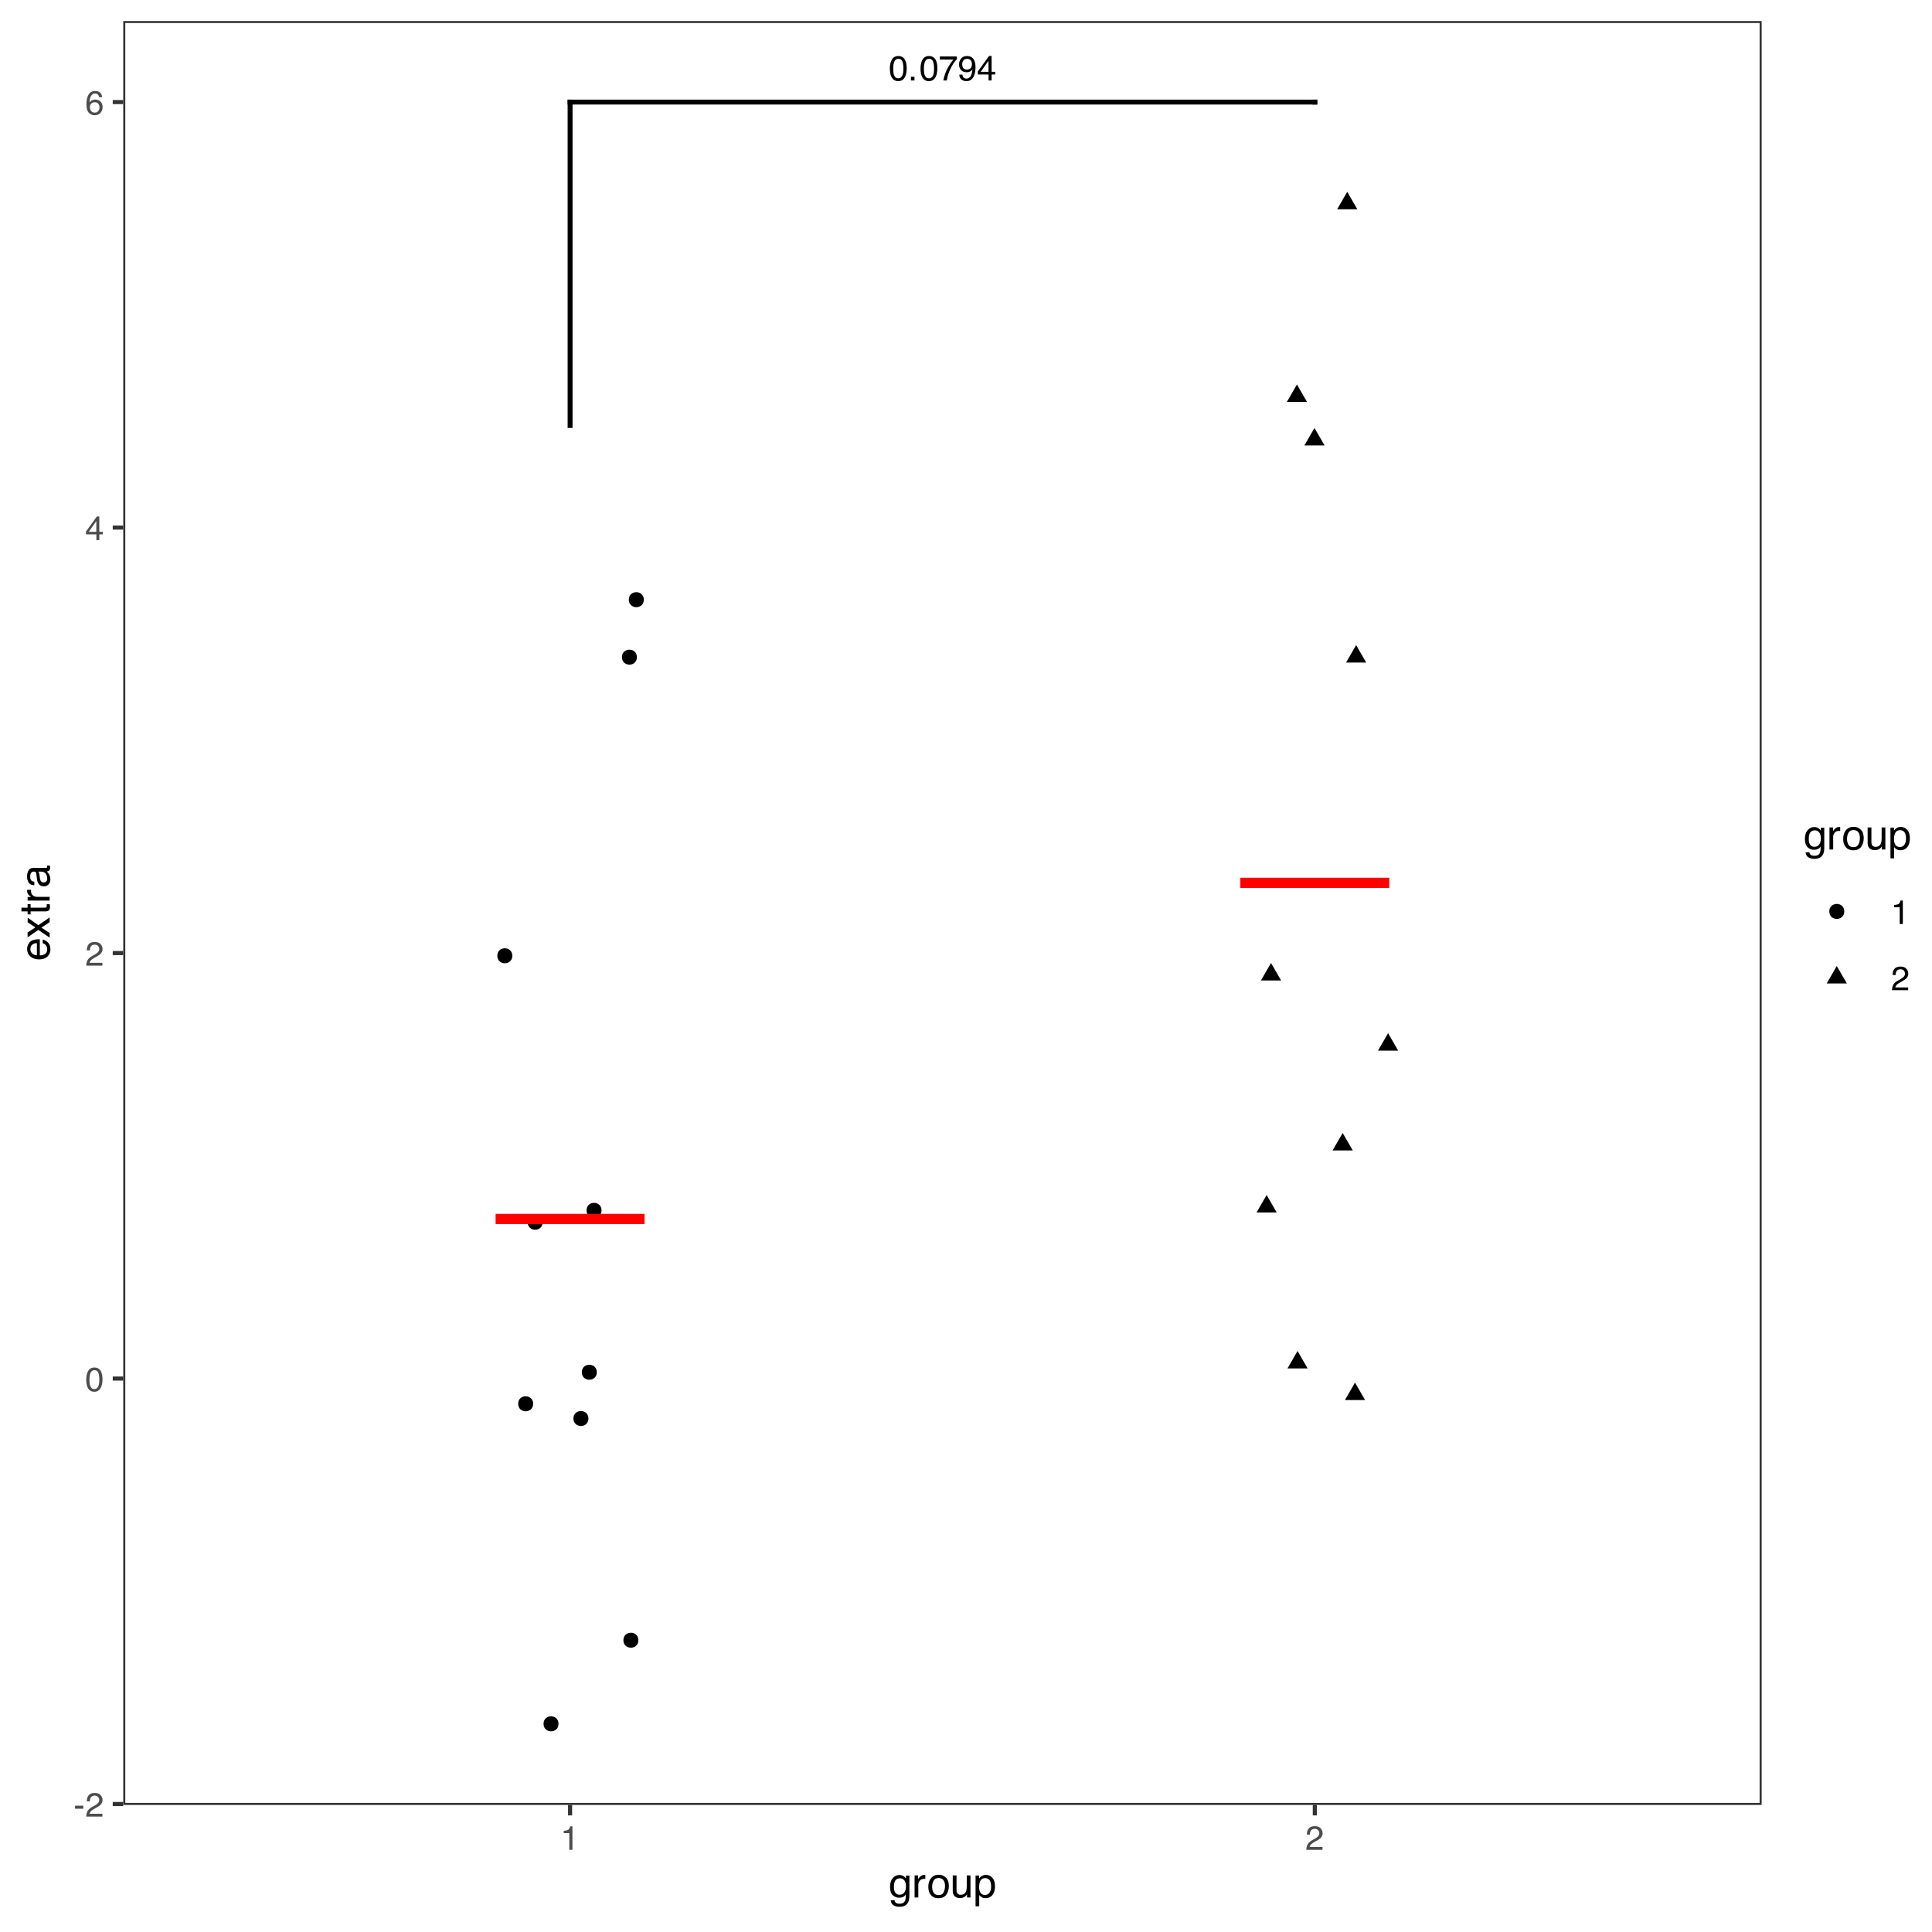
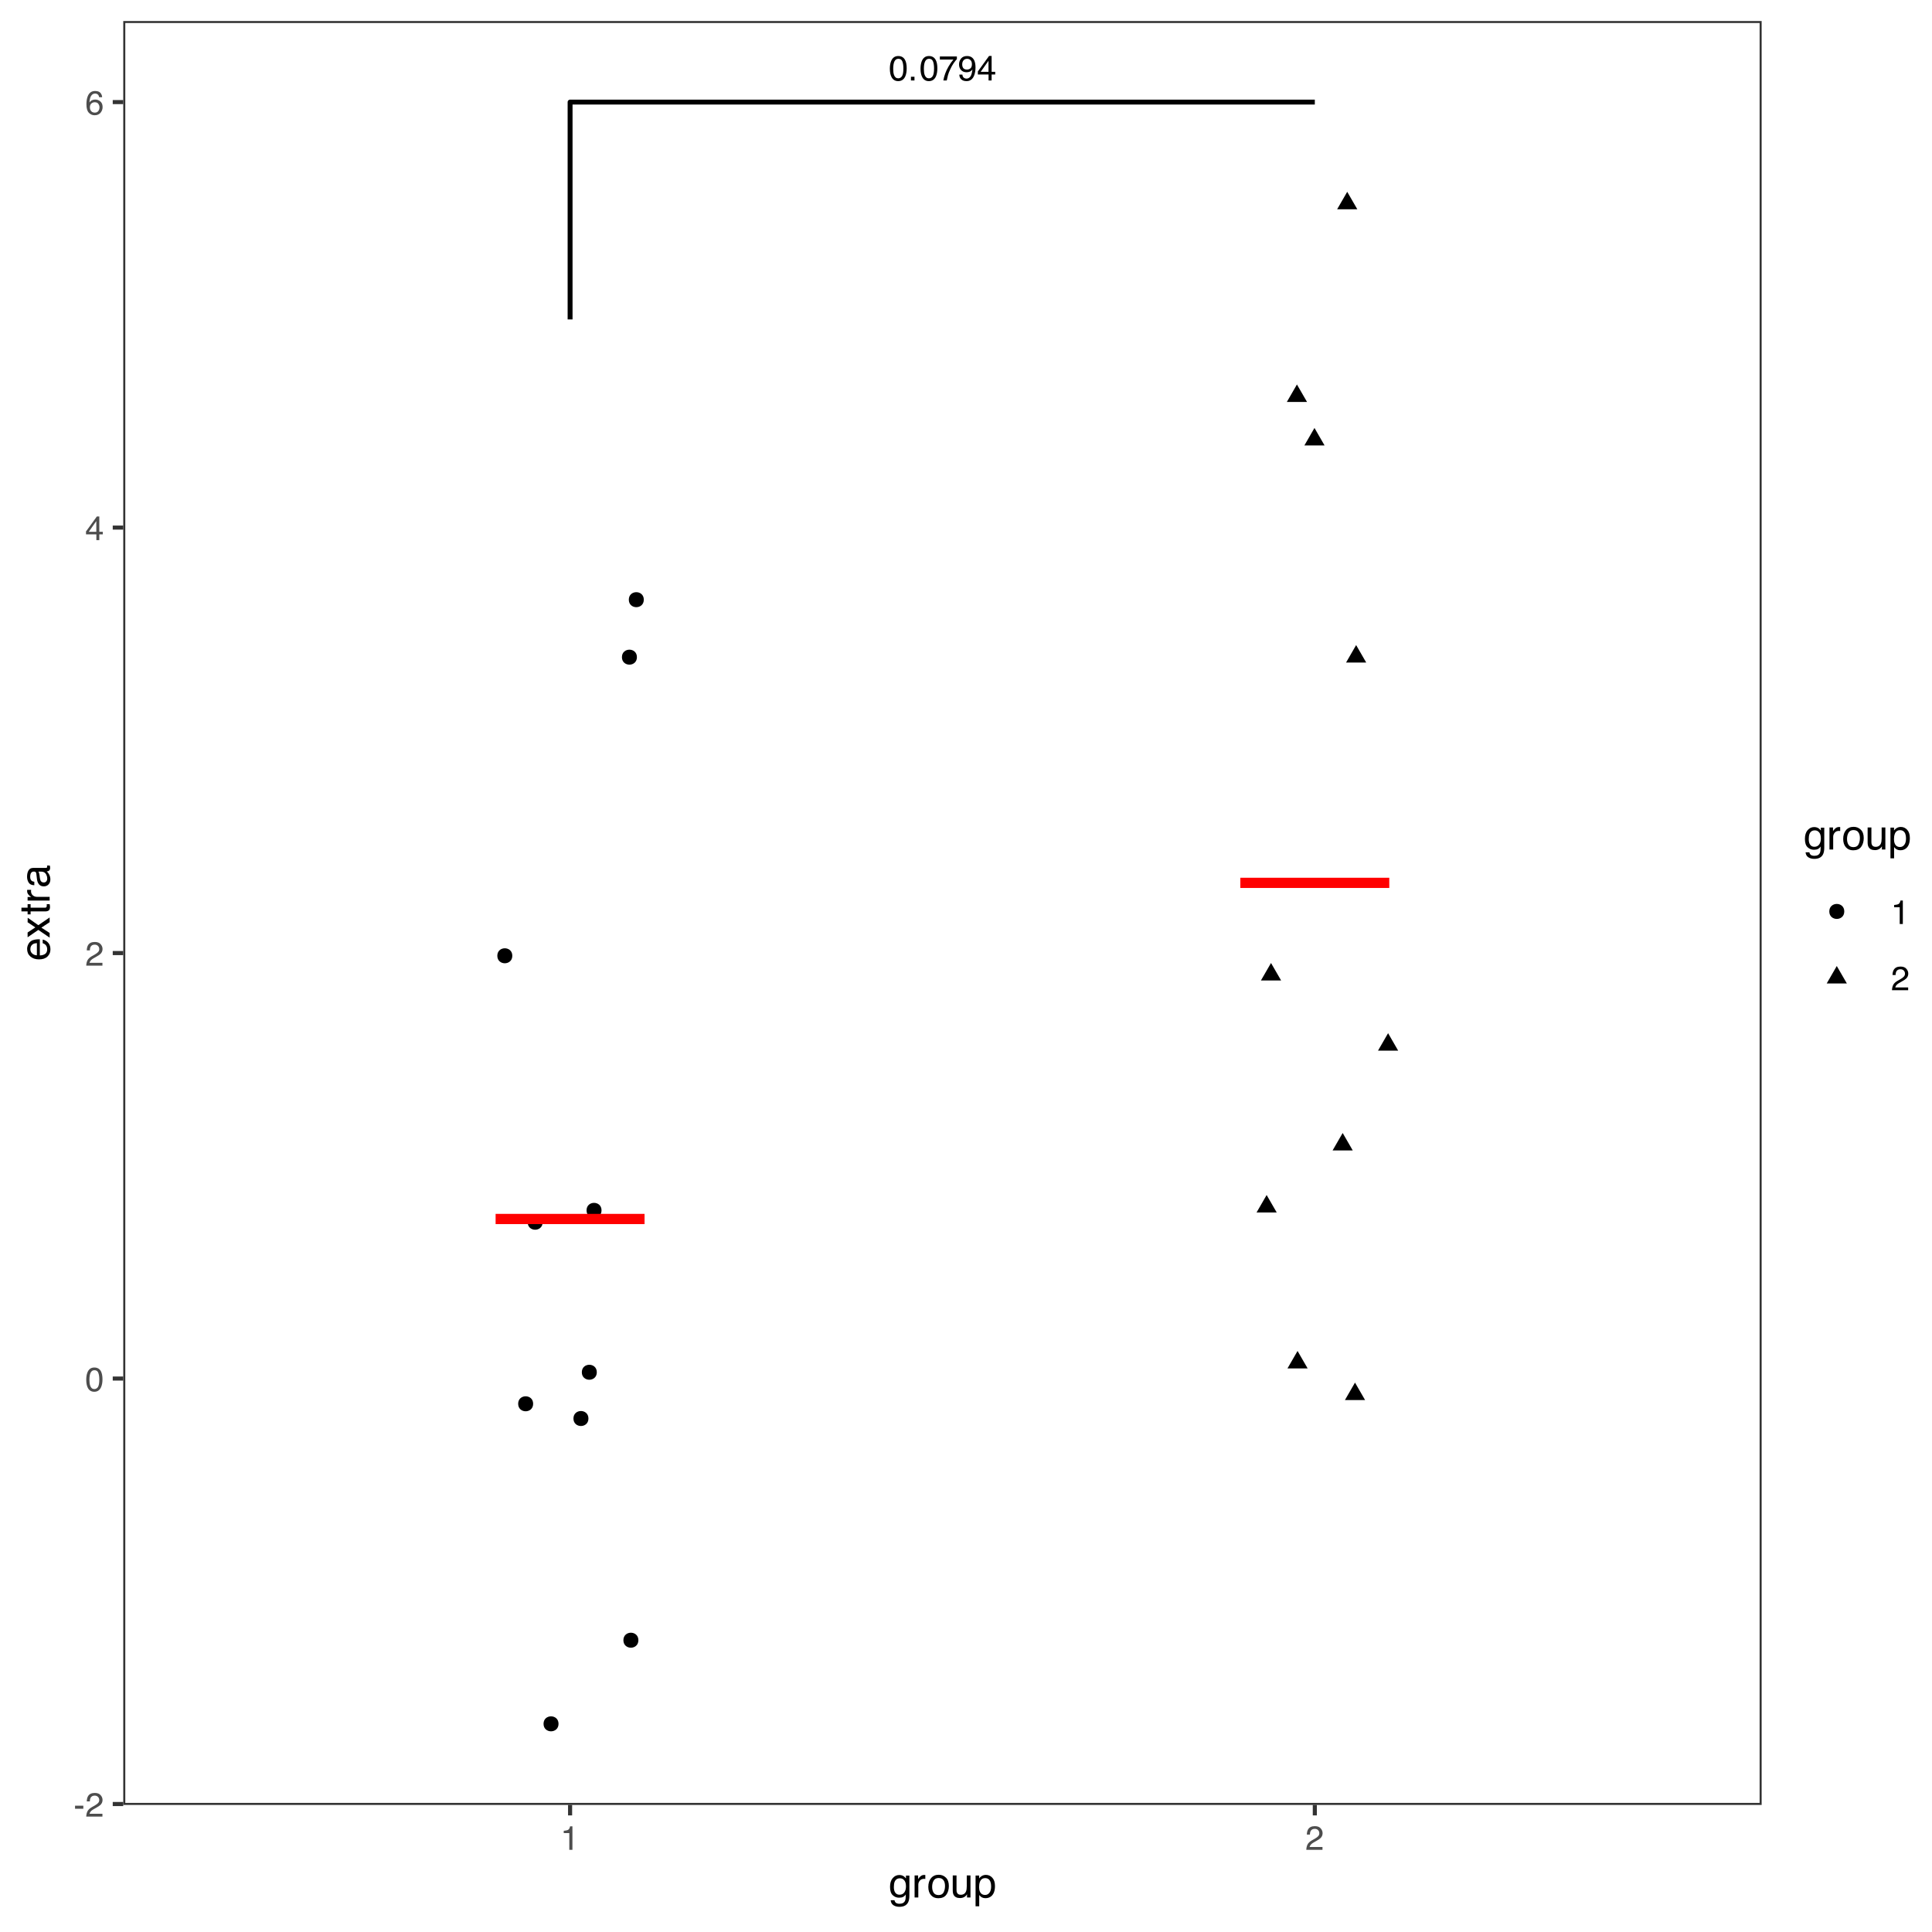
<svg xmlns="http://www.w3.org/2000/svg" xmlns:xlink="http://www.w3.org/1999/xlink" width="504pt" height="504pt" viewBox="0 0 504 504">
  <defs>
    <g>
      <g id="glyph-0-0">
        <path d="M 0.297 0 L 0.297 -6.531 L 5.484 -6.531 L 5.484 0 Z M 4.656 -0.812 L 4.656 -5.719 L 1.109 -5.719 L 1.109 -0.812 Z M 4.656 -0.812 " />
      </g>
      <g id="glyph-0-1">
        <path d="M 2.469 -6.375 C 3.289 -6.375 3.883 -6.031 4.25 -5.344 C 4.531 -4.82 4.672 -4.102 4.672 -3.188 C 4.672 -2.32 4.547 -1.609 4.297 -1.047 C 3.922 -0.234 3.305 0.172 2.453 0.172 C 1.691 0.172 1.125 -0.16 0.75 -0.828 C 0.438 -1.379 0.281 -2.125 0.281 -3.062 C 0.281 -3.781 0.375 -4.398 0.562 -4.922 C 0.914 -5.891 1.551 -6.375 2.469 -6.375 Z M 2.453 -0.562 C 2.867 -0.562 3.195 -0.742 3.438 -1.109 C 3.688 -1.473 3.812 -2.156 3.812 -3.156 C 3.812 -3.883 3.723 -4.484 3.547 -4.953 C 3.367 -5.422 3.023 -5.656 2.516 -5.656 C 2.047 -5.656 1.703 -5.43 1.484 -4.984 C 1.266 -4.535 1.156 -3.883 1.156 -3.031 C 1.156 -2.375 1.223 -1.848 1.359 -1.453 C 1.578 -0.859 1.941 -0.562 2.453 -0.562 Z M 2.453 -0.562 " />
      </g>
      <g id="glyph-0-2">
        <path d="M 0.781 -0.969 L 1.703 -0.969 L 1.703 0 L 0.781 0 Z M 0.781 -0.969 " />
      </g>
      <g id="glyph-0-3">
        <path d="M 4.766 -6.266 L 4.766 -5.562 C 4.555 -5.363 4.281 -5.02 3.938 -4.531 C 3.602 -4.039 3.305 -3.508 3.047 -2.938 C 2.785 -2.383 2.586 -1.879 2.453 -1.422 C 2.367 -1.129 2.258 -0.656 2.125 0 L 1.234 0 C 1.441 -1.219 1.891 -2.426 2.578 -3.625 C 2.984 -4.332 3.41 -4.941 3.859 -5.453 L 0.328 -5.453 L 0.328 -6.266 Z M 4.766 -6.266 " />
      </g>
      <g id="glyph-0-4">
        <path d="M 1.203 -1.531 C 1.234 -1.094 1.406 -0.789 1.719 -0.625 C 1.883 -0.531 2.066 -0.484 2.266 -0.484 C 2.648 -0.484 2.977 -0.645 3.25 -0.969 C 3.52 -1.289 3.711 -1.938 3.828 -2.906 C 3.648 -2.625 3.426 -2.426 3.156 -2.312 C 2.895 -2.195 2.613 -2.141 2.312 -2.141 C 1.695 -2.141 1.211 -2.332 0.859 -2.719 C 0.504 -3.102 0.328 -3.594 0.328 -4.188 C 0.328 -4.77 0.504 -5.281 0.859 -5.719 C 1.211 -6.156 1.734 -6.375 2.422 -6.375 C 3.348 -6.375 3.988 -5.957 4.344 -5.125 C 4.531 -4.664 4.625 -4.086 4.625 -3.391 C 4.625 -2.617 4.508 -1.93 4.281 -1.328 C 3.895 -0.328 3.234 0.172 2.297 0.172 C 1.68 0.172 1.211 0.008 0.891 -0.312 C 0.566 -0.633 0.406 -1.039 0.406 -1.531 Z M 2.422 -2.844 C 2.742 -2.844 3.035 -2.945 3.297 -3.156 C 3.555 -3.363 3.688 -3.727 3.688 -4.25 C 3.688 -4.719 3.566 -5.066 3.328 -5.297 C 3.098 -5.535 2.801 -5.656 2.438 -5.656 C 2.039 -5.656 1.727 -5.52 1.5 -5.25 C 1.27 -4.988 1.156 -4.641 1.156 -4.203 C 1.156 -3.785 1.254 -3.453 1.453 -3.203 C 1.66 -2.961 1.984 -2.844 2.422 -2.844 Z M 2.422 -2.844 " />
      </g>
      <g id="glyph-0-5">
        <path d="M 3.016 -2.25 L 3.016 -5.141 L 0.969 -2.25 Z M 3.031 0 L 3.031 -1.562 L 0.234 -1.562 L 0.234 -2.344 L 3.156 -6.391 L 3.828 -6.391 L 3.828 -2.25 L 4.766 -2.25 L 4.766 -1.562 L 3.828 -1.562 L 3.828 0 Z M 3.031 0 " />
      </g>
      <g id="glyph-1-0">
        <path d="M 0.281 0 L 0.281 -6.312 L 5.297 -6.312 L 5.297 0 Z M 4.5 -0.797 L 4.5 -5.516 L 1.078 -5.516 L 1.078 -0.797 Z M 4.5 -0.797 " />
      </g>
      <g id="glyph-1-1">
        <path d="M 0.359 -2.844 L 2.516 -2.844 L 2.516 -2.047 L 0.359 -2.047 Z M 0.359 -2.844 " />
      </g>
      <g id="glyph-1-2">
        <path d="M 0.281 0 C 0.301 -0.531 0.406 -0.988 0.594 -1.375 C 0.789 -1.77 1.164 -2.129 1.719 -2.453 L 2.547 -2.922 C 2.91 -3.141 3.164 -3.328 3.312 -3.484 C 3.551 -3.711 3.672 -3.984 3.672 -4.297 C 3.672 -4.648 3.562 -4.93 3.344 -5.141 C 3.133 -5.359 2.848 -5.469 2.484 -5.469 C 1.961 -5.469 1.598 -5.266 1.391 -4.859 C 1.285 -4.648 1.227 -4.352 1.219 -3.969 L 0.422 -3.969 C 0.43 -4.5 0.531 -4.938 0.719 -5.281 C 1.051 -5.875 1.645 -6.172 2.5 -6.172 C 3.195 -6.172 3.707 -5.977 4.031 -5.594 C 4.363 -5.219 4.531 -4.797 4.531 -4.328 C 4.531 -3.836 4.352 -3.414 4 -3.062 C 3.801 -2.863 3.441 -2.617 2.922 -2.328 L 2.344 -2 C 2.062 -1.844 1.836 -1.695 1.672 -1.562 C 1.391 -1.312 1.211 -1.035 1.141 -0.734 L 4.5 -0.734 L 4.5 0 Z M 0.281 0 " />
      </g>
      <g id="glyph-1-3">
        <path d="M 2.375 -6.156 C 3.176 -6.156 3.754 -5.828 4.109 -5.172 C 4.379 -4.66 4.516 -3.961 4.516 -3.078 C 4.516 -2.242 4.391 -1.555 4.141 -1.016 C 3.785 -0.223 3.195 0.172 2.375 0.172 C 1.633 0.172 1.082 -0.148 0.719 -0.797 C 0.426 -1.328 0.281 -2.047 0.281 -2.953 C 0.281 -3.648 0.367 -4.25 0.547 -4.75 C 0.879 -5.688 1.488 -6.156 2.375 -6.156 Z M 2.375 -0.531 C 2.77 -0.531 3.086 -0.707 3.328 -1.062 C 3.566 -1.426 3.688 -2.086 3.688 -3.047 C 3.688 -3.754 3.598 -4.332 3.422 -4.781 C 3.254 -5.227 2.922 -5.453 2.422 -5.453 C 1.973 -5.453 1.641 -5.238 1.422 -4.812 C 1.211 -4.383 1.109 -3.754 1.109 -2.922 C 1.109 -2.297 1.176 -1.789 1.312 -1.406 C 1.52 -0.82 1.875 -0.531 2.375 -0.531 Z M 2.375 -0.531 " />
      </g>
      <g id="glyph-1-4">
        <path d="M 2.906 -2.172 L 2.906 -4.969 L 0.938 -2.172 Z M 2.922 0 L 2.922 -1.5 L 0.219 -1.5 L 0.219 -2.266 L 3.047 -6.172 L 3.688 -6.172 L 3.688 -2.172 L 4.594 -2.172 L 4.594 -1.5 L 3.688 -1.5 L 3.688 0 Z M 2.922 0 " />
      </g>
      <g id="glyph-1-5">
        <path d="M 2.578 -6.172 C 3.266 -6.172 3.742 -5.992 4.016 -5.641 C 4.285 -5.285 4.422 -4.922 4.422 -4.547 L 3.656 -4.547 C 3.602 -4.785 3.531 -4.973 3.438 -5.109 C 3.25 -5.367 2.961 -5.5 2.578 -5.5 C 2.148 -5.5 1.805 -5.297 1.547 -4.891 C 1.297 -4.492 1.156 -3.926 1.125 -3.188 C 1.301 -3.445 1.523 -3.641 1.797 -3.766 C 2.047 -3.879 2.32 -3.938 2.625 -3.938 C 3.133 -3.938 3.582 -3.77 3.969 -3.438 C 4.352 -3.113 4.547 -2.625 4.547 -1.969 C 4.547 -1.414 4.363 -0.922 4 -0.484 C 3.633 -0.055 3.117 0.156 2.453 0.156 C 1.867 0.156 1.367 -0.062 0.953 -0.5 C 0.535 -0.938 0.328 -1.672 0.328 -2.703 C 0.328 -3.461 0.422 -4.109 0.609 -4.641 C 0.961 -5.66 1.617 -6.172 2.578 -6.172 Z M 2.516 -0.531 C 2.922 -0.531 3.223 -0.664 3.422 -0.938 C 3.629 -1.207 3.734 -1.531 3.734 -1.906 C 3.734 -2.219 3.641 -2.516 3.453 -2.797 C 3.273 -3.086 2.953 -3.234 2.484 -3.234 C 2.148 -3.234 1.859 -3.125 1.609 -2.906 C 1.359 -2.688 1.234 -2.352 1.234 -1.906 C 1.234 -1.52 1.344 -1.191 1.562 -0.922 C 1.789 -0.66 2.109 -0.531 2.516 -0.531 Z M 2.516 -0.531 " />
      </g>
      <g id="glyph-1-6">
        <path d="M 0.844 -4.359 L 0.844 -4.953 C 1.395 -5.004 1.781 -5.094 2 -5.219 C 2.227 -5.344 2.395 -5.645 2.5 -6.125 L 3.109 -6.125 L 3.109 0 L 2.297 0 L 2.297 -4.359 Z M 0.844 -4.359 " />
      </g>
      <g id="glyph-2-0">
        <path d="M 0.359 0 L 0.359 -7.891 L 6.625 -7.891 L 6.625 0 Z M 5.625 -0.984 L 5.625 -6.906 L 1.344 -6.906 L 1.344 -0.984 Z M 5.625 -0.984 " />
      </g>
      <g id="glyph-2-1">
        <path d="M 2.734 -5.859 C 3.191 -5.859 3.586 -5.742 3.922 -5.516 C 4.098 -5.391 4.285 -5.207 4.484 -4.969 L 4.484 -5.703 L 5.375 -5.703 L 5.375 -0.469 C 5.375 0.258 5.266 0.836 5.047 1.266 C 4.648 2.047 3.895 2.438 2.781 2.438 C 2.156 2.438 1.629 2.297 1.203 2.016 C 0.785 1.734 0.551 1.301 0.5 0.719 L 1.484 0.719 C 1.535 0.969 1.629 1.164 1.766 1.312 C 1.984 1.531 2.328 1.641 2.797 1.641 C 3.535 1.641 4.02 1.375 4.25 0.844 C 4.383 0.539 4.445 -0.004 4.438 -0.797 C 4.25 -0.504 4.016 -0.285 3.734 -0.141 C 3.461 -0.004 3.109 0.062 2.672 0.062 C 2.047 0.062 1.5 -0.156 1.031 -0.594 C 0.562 -1.031 0.328 -1.758 0.328 -2.781 C 0.328 -3.75 0.562 -4.504 1.031 -5.047 C 1.5 -5.586 2.066 -5.859 2.734 -5.859 Z M 4.484 -2.906 C 4.484 -3.613 4.332 -4.141 4.031 -4.484 C 3.738 -4.828 3.367 -5 2.922 -5 C 2.234 -5 1.766 -4.68 1.516 -4.047 C 1.391 -3.703 1.328 -3.254 1.328 -2.703 C 1.328 -2.055 1.457 -1.562 1.719 -1.219 C 1.977 -0.883 2.332 -0.719 2.781 -0.719 C 3.469 -0.719 3.957 -1.031 4.25 -1.656 C 4.406 -2.008 4.484 -2.426 4.484 -2.906 Z M 2.859 -5.891 Z M 2.859 -5.891 " />
      </g>
      <g id="glyph-2-2">
        <path d="M 0.734 -5.75 L 1.656 -5.75 L 1.656 -4.766 C 1.727 -4.953 1.91 -5.18 2.203 -5.453 C 2.492 -5.734 2.832 -5.875 3.219 -5.875 C 3.238 -5.875 3.27 -5.875 3.312 -5.875 C 3.352 -5.875 3.426 -5.867 3.531 -5.859 L 3.531 -4.828 C 3.477 -4.836 3.426 -4.844 3.375 -4.844 C 3.32 -4.852 3.27 -4.859 3.219 -4.859 C 2.727 -4.859 2.352 -4.703 2.094 -4.391 C 1.832 -4.078 1.703 -3.719 1.703 -3.312 L 1.703 0 L 0.734 0 Z M 0.734 -5.75 " />
      </g>
      <g id="glyph-2-3">
        <path d="M 2.984 -0.625 C 3.629 -0.625 4.07 -0.863 4.312 -1.344 C 4.551 -1.832 4.672 -2.375 4.672 -2.969 C 4.672 -3.508 4.582 -3.945 4.406 -4.281 C 4.133 -4.812 3.664 -5.078 3 -5.078 C 2.406 -5.078 1.973 -4.848 1.703 -4.391 C 1.441 -3.941 1.312 -3.398 1.312 -2.766 C 1.312 -2.148 1.441 -1.641 1.703 -1.234 C 1.973 -0.828 2.398 -0.625 2.984 -0.625 Z M 3.031 -5.922 C 3.77 -5.922 4.395 -5.672 4.906 -5.172 C 5.414 -4.68 5.672 -3.957 5.672 -3 C 5.672 -2.07 5.445 -1.305 5 -0.703 C 4.551 -0.098 3.852 0.203 2.906 0.203 C 2.113 0.203 1.484 -0.062 1.016 -0.594 C 0.547 -1.125 0.312 -1.844 0.312 -2.75 C 0.312 -3.719 0.555 -4.488 1.047 -5.062 C 1.535 -5.633 2.195 -5.922 3.031 -5.922 Z M 3 -5.891 Z M 3 -5.891 " />
      </g>
      <g id="glyph-2-4">
        <path d="M 1.672 -5.75 L 1.672 -1.938 C 1.672 -1.645 1.719 -1.406 1.812 -1.219 C 1.988 -0.875 2.312 -0.703 2.781 -0.703 C 3.445 -0.703 3.906 -1 4.156 -1.594 C 4.281 -1.914 4.344 -2.359 4.344 -2.922 L 4.344 -5.75 L 5.312 -5.75 L 5.312 0 L 4.406 0 L 4.422 -0.844 C 4.297 -0.625 4.141 -0.441 3.953 -0.297 C 3.578 0.004 3.129 0.156 2.609 0.156 C 1.785 0.156 1.223 -0.117 0.922 -0.672 C 0.766 -0.961 0.688 -1.352 0.688 -1.844 L 0.688 -5.75 Z M 3 -5.891 Z M 3 -5.891 " />
      </g>
      <g id="glyph-2-5">
        <path d="M 3.141 -0.656 C 3.586 -0.656 3.957 -0.844 4.25 -1.219 C 4.551 -1.594 4.703 -2.156 4.703 -2.906 C 4.703 -3.363 4.641 -3.758 4.516 -4.094 C 4.266 -4.727 3.805 -5.047 3.141 -5.047 C 2.461 -5.047 2.004 -4.711 1.766 -4.047 C 1.629 -3.68 1.562 -3.223 1.562 -2.672 C 1.562 -2.234 1.629 -1.859 1.766 -1.547 C 2.016 -0.953 2.473 -0.656 3.141 -0.656 Z M 0.641 -5.719 L 1.578 -5.719 L 1.578 -4.969 C 1.766 -5.227 1.973 -5.426 2.203 -5.562 C 2.535 -5.781 2.922 -5.891 3.359 -5.891 C 4.004 -5.891 4.555 -5.641 5.016 -5.141 C 5.473 -4.641 5.703 -3.926 5.703 -3 C 5.703 -1.75 5.375 -0.852 4.719 -0.312 C 4.301 0.02 3.816 0.188 3.266 0.188 C 2.828 0.188 2.461 0.09 2.172 -0.094 C 2.004 -0.195 1.812 -0.379 1.594 -0.641 L 1.594 2.297 L 0.641 2.297 Z M 0.641 -5.719 " />
      </g>
      <g id="glyph-3-0">
        <path d="M 0 -0.359 L -7.891 -0.359 L -7.891 -6.625 L 0 -6.625 Z M -0.984 -5.625 L -6.906 -5.625 L -6.906 -1.344 L -0.984 -1.344 Z M -0.984 -5.625 " />
      </g>
      <g id="glyph-3-1">
        <path d="M -5.875 -3.109 C -5.875 -3.516 -5.781 -3.906 -5.594 -4.281 C -5.406 -4.664 -5.156 -4.961 -4.844 -5.172 C -4.562 -5.359 -4.223 -5.484 -3.828 -5.547 C -3.566 -5.609 -3.145 -5.641 -2.562 -5.641 L -2.562 -1.422 C -1.977 -1.441 -1.508 -1.578 -1.156 -1.828 C -0.812 -2.086 -0.641 -2.488 -0.641 -3.031 C -0.641 -3.539 -0.805 -3.945 -1.141 -4.25 C -1.328 -4.414 -1.551 -4.535 -1.812 -4.609 L -1.812 -5.562 C -1.594 -5.531 -1.352 -5.441 -1.094 -5.297 C -0.832 -5.16 -0.625 -5.004 -0.469 -4.828 C -0.176 -4.535 0.02 -4.176 0.125 -3.75 C 0.176 -3.508 0.203 -3.242 0.203 -2.953 C 0.203 -2.234 -0.055 -1.625 -0.578 -1.125 C -1.098 -0.633 -1.828 -0.391 -2.766 -0.391 C -3.691 -0.391 -4.441 -0.641 -5.016 -1.141 C -5.586 -1.641 -5.875 -2.297 -5.875 -3.109 Z M -3.328 -4.641 C -3.754 -4.609 -4.094 -4.52 -4.344 -4.375 C -4.801 -4.102 -5.031 -3.66 -5.031 -3.047 C -5.031 -2.598 -4.867 -2.223 -4.547 -1.922 C -4.234 -1.629 -3.828 -1.473 -3.328 -1.453 Z M -5.891 -3.016 Z M -5.891 -3.016 " />
      </g>
      <g id="glyph-3-2">
        <path d="M -5.75 -0.156 L -5.75 -1.406 L -3.734 -2.734 L -5.75 -4.078 L -5.719 -5.25 L -2.953 -3.312 L 0 -5.328 L 0 -4.094 L -2.156 -2.672 L 0 -1.281 L 0 -0.062 L -2.953 -2.078 Z M -5.75 -0.156 " />
      </g>
      <g id="glyph-3-3">
        <path d="M -7.359 -0.906 L -7.359 -1.875 L -5.75 -1.875 L -5.75 -2.797 L -4.969 -2.797 L -4.969 -1.875 L -1.203 -1.875 C -1.004 -1.875 -0.875 -1.941 -0.812 -2.078 C -0.77 -2.16 -0.75 -2.285 -0.75 -2.453 C -0.75 -2.504 -0.75 -2.555 -0.75 -2.609 C -0.75 -2.66 -0.754 -2.723 -0.766 -2.797 L 0 -2.797 C 0.031 -2.68 0.051 -2.562 0.062 -2.438 C 0.082 -2.32 0.094 -2.195 0.094 -2.062 C 0.094 -1.613 -0.02 -1.305 -0.25 -1.141 C -0.488 -0.984 -0.789 -0.906 -1.156 -0.906 L -4.969 -0.906 L -4.969 -0.125 L -5.75 -0.125 L -5.75 -0.906 Z M -7.359 -0.906 " />
      </g>
      <g id="glyph-3-4">
        <path d="M -5.75 -0.734 L -5.75 -1.656 L -4.766 -1.656 C -4.953 -1.727 -5.18 -1.91 -5.453 -2.203 C -5.734 -2.492 -5.875 -2.832 -5.875 -3.219 C -5.875 -3.238 -5.875 -3.27 -5.875 -3.312 C -5.875 -3.352 -5.867 -3.426 -5.859 -3.531 L -4.828 -3.531 C -4.836 -3.477 -4.844 -3.426 -4.844 -3.375 C -4.852 -3.32 -4.859 -3.27 -4.859 -3.219 C -4.859 -2.727 -4.703 -2.352 -4.391 -2.094 C -4.078 -1.832 -3.719 -1.703 -3.312 -1.703 L 0 -1.703 L 0 -0.734 Z M -5.75 -0.734 " />
      </g>
      <g id="glyph-3-5">
        <path d="M -1.531 -1.453 C -1.25 -1.453 -1.023 -1.551 -0.859 -1.75 C -0.703 -1.957 -0.625 -2.203 -0.625 -2.484 C -0.625 -2.816 -0.703 -3.145 -0.859 -3.469 C -1.117 -4.008 -1.551 -4.281 -2.156 -4.281 L -2.922 -4.281 C -2.848 -4.156 -2.785 -4 -2.734 -3.812 C -2.691 -3.633 -2.656 -3.453 -2.625 -3.266 L -2.562 -2.688 C -2.508 -2.332 -2.438 -2.066 -2.344 -1.891 C -2.164 -1.598 -1.895 -1.453 -1.531 -1.453 Z M -3.484 -3.797 C -3.516 -4.016 -3.609 -4.16 -3.766 -4.234 C -3.848 -4.273 -3.973 -4.297 -4.141 -4.297 C -4.461 -4.297 -4.695 -4.176 -4.844 -3.938 C -5 -3.707 -5.078 -3.375 -5.078 -2.938 C -5.078 -2.438 -4.941 -2.082 -4.672 -1.875 C -4.516 -1.75 -4.289 -1.672 -4 -1.641 L -4 -0.734 C -4.707 -0.754 -5.195 -0.984 -5.469 -1.422 C -5.75 -1.867 -5.891 -2.383 -5.891 -2.969 C -5.891 -3.645 -5.758 -4.191 -5.5 -4.609 C -5.25 -5.035 -4.848 -5.25 -4.297 -5.25 L -0.984 -5.25 C -0.891 -5.25 -0.812 -5.266 -0.75 -5.297 C -0.688 -5.336 -0.656 -5.426 -0.656 -5.562 C -0.656 -5.602 -0.656 -5.648 -0.656 -5.703 C -0.664 -5.766 -0.676 -5.82 -0.688 -5.875 L 0.031 -5.875 C 0.07 -5.727 0.098 -5.613 0.109 -5.531 C 0.117 -5.457 0.125 -5.352 0.125 -5.219 C 0.125 -4.883 0.004 -4.641 -0.234 -4.484 C -0.359 -4.41 -0.535 -4.359 -0.766 -4.328 C -0.504 -4.129 -0.281 -3.844 -0.094 -3.469 C 0.09 -3.102 0.188 -2.695 0.188 -2.25 C 0.188 -1.719 0.023 -1.281 -0.297 -0.938 C -0.617 -0.602 -1.023 -0.438 -1.516 -0.438 C -2.047 -0.438 -2.457 -0.602 -2.75 -0.938 C -3.039 -1.27 -3.223 -1.707 -3.297 -2.25 Z M -5.891 -2.984 Z M -5.891 -2.984 " />
      </g>
    </g>
    <clipPath id="clip-0">
      <path clip-rule="nonzero" d="M 32.152 5.48 L 459.562 5.48 L 459.562 470.852 L 32.152 470.852 Z M 32.152 5.48 " />
    </clipPath>
    <clipPath id="clip-1">
      <path clip-rule="nonzero" d="M 32.152 5.48 L 459.562 5.48 L 459.562 470.852 L 32.152 470.852 Z M 32.152 5.48 " />
    </clipPath>
  </defs>
  <rect x="-50.4" y="-50.4" width="604.8" height="604.8" fill="rgb(100%, 100%, 100%)" fill-opacity="1" />
  <rect x="-50.4" y="-50.4" width="604.8" height="604.8" fill="rgb(100%, 100%, 100%)" fill-opacity="1" />
  <path fill="none" stroke-width="1.067" stroke-linecap="round" stroke-linejoin="round" stroke="rgb(100%, 100%, 100%)" stroke-opacity="1" stroke-miterlimit="10" d="M 0 504 L 504 504 L 504 0 L 0 0 Z M 0 504 " />
  <g clip-path="url(#clip-0)">
    <path fill-rule="nonzero" fill="rgb(100%, 100%, 100%)" fill-opacity="1" d="M 32.152 470.848 L 459.562 470.848 L 459.562 5.477 L 32.152 5.477 Z M 32.152 470.848 " />
  </g>
  <path fill-rule="nonzero" fill="rgb(0%, 0%, 0%)" fill-opacity="1" d="M 141.562 318.844 C 141.562 321.449 137.652 321.449 137.652 318.844 C 137.652 316.234 141.562 316.234 141.562 318.844 " />
  <path fill-rule="nonzero" fill="rgb(0%, 0%, 0%)" fill-opacity="1" d="M 145.703 449.695 C 145.703 452.301 141.793 452.301 141.793 449.695 C 141.793 447.09 145.703 447.09 145.703 449.695 " />
  <path fill-rule="nonzero" fill="rgb(0%, 0%, 0%)" fill-opacity="1" d="M 153.504 370.047 C 153.504 372.652 149.594 372.652 149.594 370.047 C 149.594 367.441 153.504 367.441 153.504 370.047 " />
  <path fill-rule="nonzero" fill="rgb(0%, 0%, 0%)" fill-opacity="1" d="M 166.535 427.883 C 166.535 430.488 162.625 430.488 162.625 427.883 C 162.625 425.273 166.535 425.273 166.535 427.883 " />
  <path fill-rule="nonzero" fill="rgb(0%, 0%, 0%)" fill-opacity="1" d="M 139.082 366.203 C 139.082 368.812 135.172 368.812 135.172 366.203 C 135.172 363.598 139.082 363.598 139.082 366.203 " />
  <path fill-rule="nonzero" fill="rgb(0%, 0%, 0%)" fill-opacity="1" d="M 166.152 171.434 C 166.152 174.039 162.242 174.039 162.242 171.434 C 162.242 168.828 166.152 168.828 166.152 171.434 " />
  <path fill-rule="nonzero" fill="rgb(0%, 0%, 0%)" fill-opacity="1" d="M 167.949 156.438 C 167.949 159.047 164.039 159.047 164.039 156.438 C 164.039 153.832 167.949 153.832 167.949 156.438 " />
  <path fill-rule="nonzero" fill="rgb(0%, 0%, 0%)" fill-opacity="1" d="M 156.922 315.746 C 156.922 318.352 153.012 318.352 153.012 315.746 C 153.012 313.137 156.922 313.137 156.922 315.746 " />
  <path fill-rule="nonzero" fill="rgb(0%, 0%, 0%)" fill-opacity="1" d="M 155.688 357.98 C 155.688 360.586 151.781 360.586 151.781 357.98 C 151.781 355.375 155.688 355.375 155.688 357.98 " />
  <path fill-rule="nonzero" fill="rgb(0%, 0%, 0%)" fill-opacity="1" d="M 133.645 249.332 C 133.645 251.941 129.734 251.941 129.734 249.332 C 129.734 246.727 133.645 246.727 133.645 249.332 " />
  <path fill-rule="nonzero" fill="rgb(0%, 0%, 0%)" fill-opacity="1" d="M 331.57 251.215 L 334.203 255.773 L 328.938 255.773 Z M 331.57 251.215 " />
  <path fill-rule="nonzero" fill="rgb(0%, 0%, 0%)" fill-opacity="1" d="M 330.426 311.742 L 333.059 316.301 L 327.793 316.301 Z M 330.426 311.742 " />
  <path fill-rule="nonzero" fill="rgb(0%, 0%, 0%)" fill-opacity="1" d="M 350.262 295.562 L 352.895 300.121 L 347.629 300.121 Z M 350.262 295.562 " />
  <path fill-rule="nonzero" fill="rgb(0%, 0%, 0%)" fill-opacity="1" d="M 338.492 352.426 L 341.125 356.984 L 335.859 356.984 Z M 338.492 352.426 " />
  <path fill-rule="nonzero" fill="rgb(0%, 0%, 0%)" fill-opacity="1" d="M 353.48 360.676 L 356.113 365.238 L 350.848 365.238 Z M 353.48 360.676 " />
  <path fill-rule="nonzero" fill="rgb(0%, 0%, 0%)" fill-opacity="1" d="M 342.906 111.641 L 345.539 116.203 L 340.273 116.203 Z M 342.906 111.641 " />
  <path fill-rule="nonzero" fill="rgb(0%, 0%, 0%)" fill-opacity="1" d="M 351.449 50.035 L 354.082 54.594 L 348.816 54.594 Z M 351.449 50.035 " />
  <path fill-rule="nonzero" fill="rgb(0%, 0%, 0%)" fill-opacity="1" d="M 362.109 269.523 L 364.742 274.086 L 359.477 274.086 Z M 362.109 269.523 " />
  <path fill-rule="nonzero" fill="rgb(0%, 0%, 0%)" fill-opacity="1" d="M 338.332 100.297 L 340.965 104.855 L 335.699 104.855 Z M 338.332 100.297 " />
  <path fill-rule="nonzero" fill="rgb(0%, 0%, 0%)" fill-opacity="1" d="M 353.773 168.281 L 356.406 172.84 L 351.145 172.84 Z M 353.773 168.281 " />
  <path fill="none" stroke-width="2.667" stroke-linecap="butt" stroke-linejoin="miter" stroke="rgb(100%, 0%, 0%)" stroke-opacity="1" stroke-miterlimit="10" d="M 129.289 317.996 L 168.145 317.996 " />
  <path fill="none" stroke-width="2.667" stroke-linecap="butt" stroke-linejoin="miter" stroke="rgb(100%, 0%, 0%)" stroke-opacity="1" stroke-miterlimit="10" d="M 323.566 230.312 L 362.422 230.312 " />
  <g fill="rgb(0%, 0%, 0%)" fill-opacity="1">
    <use xlink:href="#glyph-0-1" x="231.855" y="20.991" />
    <use xlink:href="#glyph-0-2" x="236.855" y="20.991" />
    <use xlink:href="#glyph-0-1" x="239.855" y="20.991" />
    <use xlink:href="#glyph-0-3" x="244.855" y="20.991" />
    <use xlink:href="#glyph-0-4" x="249.855" y="20.991" />
    <use xlink:href="#glyph-0-5" x="254.855" y="20.991" />
  </g>
-   <path fill="none" stroke-width="1.28" stroke-linecap="square" stroke-linejoin="round" stroke="rgb(0%, 0%, 0%)" stroke-opacity="1" stroke-miterlimit="10" d="M 148.719 110.988 L 148.719 26.633 " />
-   <path fill="none" stroke-width="1.28" stroke-linecap="square" stroke-linejoin="round" stroke="rgb(0%, 0%, 0%)" stroke-opacity="1" stroke-miterlimit="10" d="M 148.719 26.633 L 342.996 26.633 " />
-   <path fill="none" stroke-width="1.28" stroke-linecap="square" stroke-linejoin="round" stroke="rgb(0%, 0%, 0%)" stroke-opacity="1" stroke-miterlimit="10" d="M 342.996 26.633 L 342.996 26.633 " />
+   <path fill="none" stroke-width="1.28" stroke-linecap="butt" stroke-linejoin="round" stroke="rgb(0%, 0%, 0%)" stroke-opacity="1" stroke-miterlimit="10" d="M 148.719 83.324 L 148.719 26.633 L 342.996 26.633 " />
  <g clip-path="url(#clip-1)">
    <path fill="none" stroke-width="1.067" stroke-linecap="round" stroke-linejoin="round" stroke="rgb(20%, 20%, 20%)" stroke-opacity="1" stroke-miterlimit="10" d="M 32.152 470.848 L 459.562 470.848 L 459.562 5.477 L 32.152 5.477 Z M 32.152 470.848 " />
  </g>
  <g fill="rgb(30.196%, 30.196%, 30.196%)" fill-opacity="1">
    <use xlink:href="#glyph-1-1" x="19.219" y="473.894" />
    <use xlink:href="#glyph-1-2" x="22.219" y="473.894" />
  </g>
  <g fill="rgb(30.196%, 30.196%, 30.196%)" fill-opacity="1">
    <use xlink:href="#glyph-1-3" x="22.219" y="362.897" />
  </g>
  <g fill="rgb(30.196%, 30.196%, 30.196%)" fill-opacity="1">
    <use xlink:href="#glyph-1-2" x="22.219" y="251.901" />
  </g>
  <g fill="rgb(30.196%, 30.196%, 30.196%)" fill-opacity="1">
    <use xlink:href="#glyph-1-4" x="22.219" y="140.905" />
  </g>
  <g fill="rgb(30.196%, 30.196%, 30.196%)" fill-opacity="1">
    <use xlink:href="#glyph-1-5" x="22.219" y="29.909" />
  </g>
  <path fill="none" stroke-width="1.067" stroke-linecap="butt" stroke-linejoin="round" stroke="rgb(20%, 20%, 20%)" stroke-opacity="1" stroke-miterlimit="10" d="M 29.41 470.617 L 32.152 470.617 " />
  <path fill="none" stroke-width="1.067" stroke-linecap="butt" stroke-linejoin="round" stroke="rgb(20%, 20%, 20%)" stroke-opacity="1" stroke-miterlimit="10" d="M 29.41 359.621 L 32.152 359.621 " />
  <path fill="none" stroke-width="1.067" stroke-linecap="butt" stroke-linejoin="round" stroke="rgb(20%, 20%, 20%)" stroke-opacity="1" stroke-miterlimit="10" d="M 29.41 248.625 L 32.152 248.625 " />
  <path fill="none" stroke-width="1.067" stroke-linecap="butt" stroke-linejoin="round" stroke="rgb(20%, 20%, 20%)" stroke-opacity="1" stroke-miterlimit="10" d="M 29.41 137.629 L 32.152 137.629 " />
  <path fill="none" stroke-width="1.067" stroke-linecap="butt" stroke-linejoin="round" stroke="rgb(20%, 20%, 20%)" stroke-opacity="1" stroke-miterlimit="10" d="M 29.41 26.633 L 32.152 26.633 " />
  <path fill="none" stroke-width="1.067" stroke-linecap="butt" stroke-linejoin="round" stroke="rgb(20%, 20%, 20%)" stroke-opacity="1" stroke-miterlimit="10" d="M 148.719 473.59 L 148.719 470.848 " />
  <path fill="none" stroke-width="1.067" stroke-linecap="butt" stroke-linejoin="round" stroke="rgb(20%, 20%, 20%)" stroke-opacity="1" stroke-miterlimit="10" d="M 342.996 473.59 L 342.996 470.848 " />
  <g fill="rgb(30.196%, 30.196%, 30.196%)" fill-opacity="1">
    <use xlink:href="#glyph-1-6" x="146.219" y="482.558" />
  </g>
  <g fill="rgb(30.196%, 30.196%, 30.196%)" fill-opacity="1">
    <use xlink:href="#glyph-1-2" x="340.496" y="482.558" />
  </g>
  <g fill="rgb(0%, 0%, 0%)" fill-opacity="1">
    <use xlink:href="#glyph-2-1" x="231.855" y="494.99" />
    <use xlink:href="#glyph-2-2" x="237.855" y="494.99" />
    <use xlink:href="#glyph-2-3" x="241.855" y="494.99" />
    <use xlink:href="#glyph-2-4" x="247.855" y="494.99" />
    <use xlink:href="#glyph-2-5" x="253.855" y="494.99" />
  </g>
  <g fill="rgb(0%, 0%, 0%)" fill-opacity="1">
    <use xlink:href="#glyph-3-1" x="12.951" y="250.664" />
    <use xlink:href="#glyph-3-2" x="12.951" y="244.664" />
    <use xlink:href="#glyph-3-3" x="12.951" y="238.664" />
    <use xlink:href="#glyph-3-4" x="12.951" y="235.664" />
    <use xlink:href="#glyph-3-5" x="12.951" y="231.664" />
  </g>
  <path fill-rule="nonzero" fill="rgb(100%, 100%, 100%)" fill-opacity="1" d="M 470.52 263.684 L 498.52 263.684 L 498.52 212.645 L 470.52 212.645 Z M 470.52 263.684 " />
  <g fill="rgb(0%, 0%, 0%)" fill-opacity="1">
    <use xlink:href="#glyph-2-1" x="470.52" y="221.615" />
    <use xlink:href="#glyph-2-2" x="476.52" y="221.615" />
    <use xlink:href="#glyph-2-3" x="480.52" y="221.615" />
    <use xlink:href="#glyph-2-4" x="486.52" y="221.615" />
    <use xlink:href="#glyph-2-5" x="492.52" y="221.615" />
  </g>
  <path fill-rule="nonzero" fill="rgb(100%, 100%, 100%)" fill-opacity="1" d="M 470.52 246.402 L 487.801 246.402 L 487.801 229.121 L 470.52 229.121 Z M 470.52 246.402 " />
  <path fill-rule="nonzero" fill="rgb(0%, 0%, 0%)" fill-opacity="1" d="M 481.117 237.766 C 481.117 240.371 477.207 240.371 477.207 237.766 C 477.207 235.156 481.117 235.156 481.117 237.766 " />
  <path fill-rule="nonzero" fill="rgb(100%, 100%, 100%)" fill-opacity="1" d="M 470.52 263.684 L 487.801 263.684 L 487.801 246.402 L 470.52 246.402 Z M 470.52 263.684 " />
  <path fill-rule="nonzero" fill="rgb(0%, 0%, 0%)" fill-opacity="1" d="M 479.16 252.004 L 481.793 256.562 L 476.527 256.562 Z M 479.16 252.004 " />
  <g fill="rgb(0%, 0%, 0%)" fill-opacity="1">
    <use xlink:href="#glyph-1-6" x="493.281" y="241.042" />
  </g>
  <g fill="rgb(0%, 0%, 0%)" fill-opacity="1">
    <use xlink:href="#glyph-1-2" x="493.281" y="258.319" />
  </g>
</svg>
